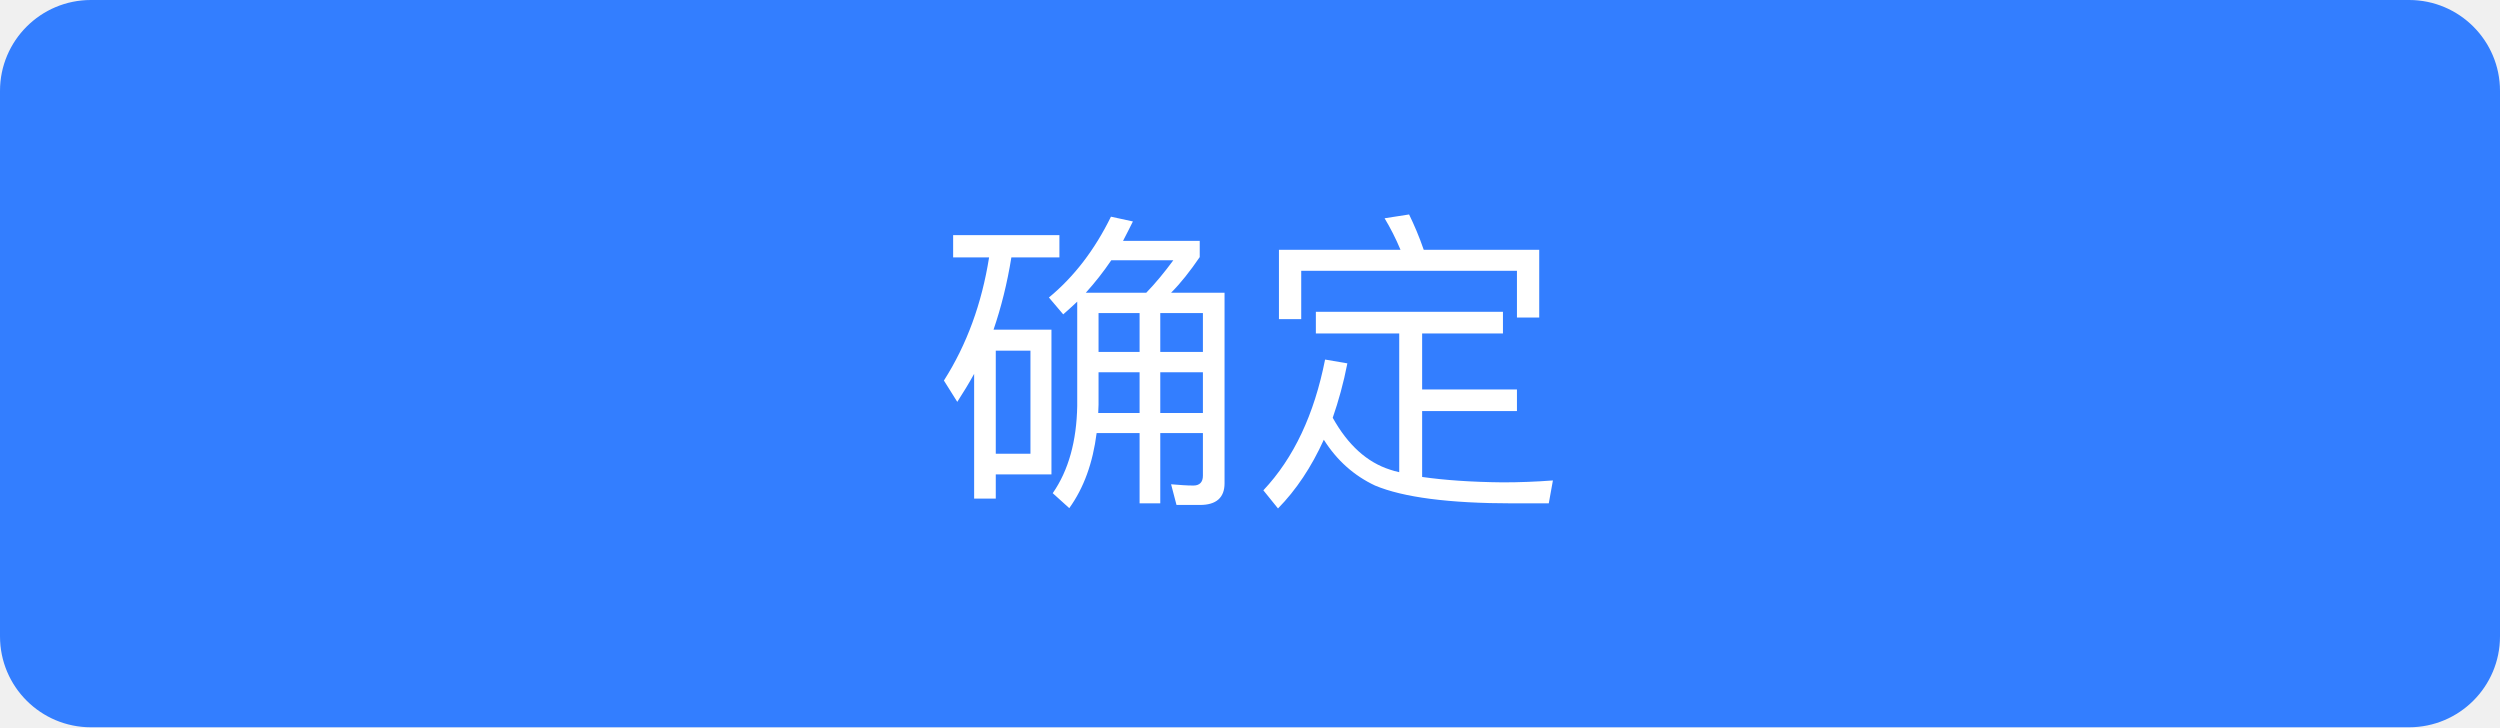
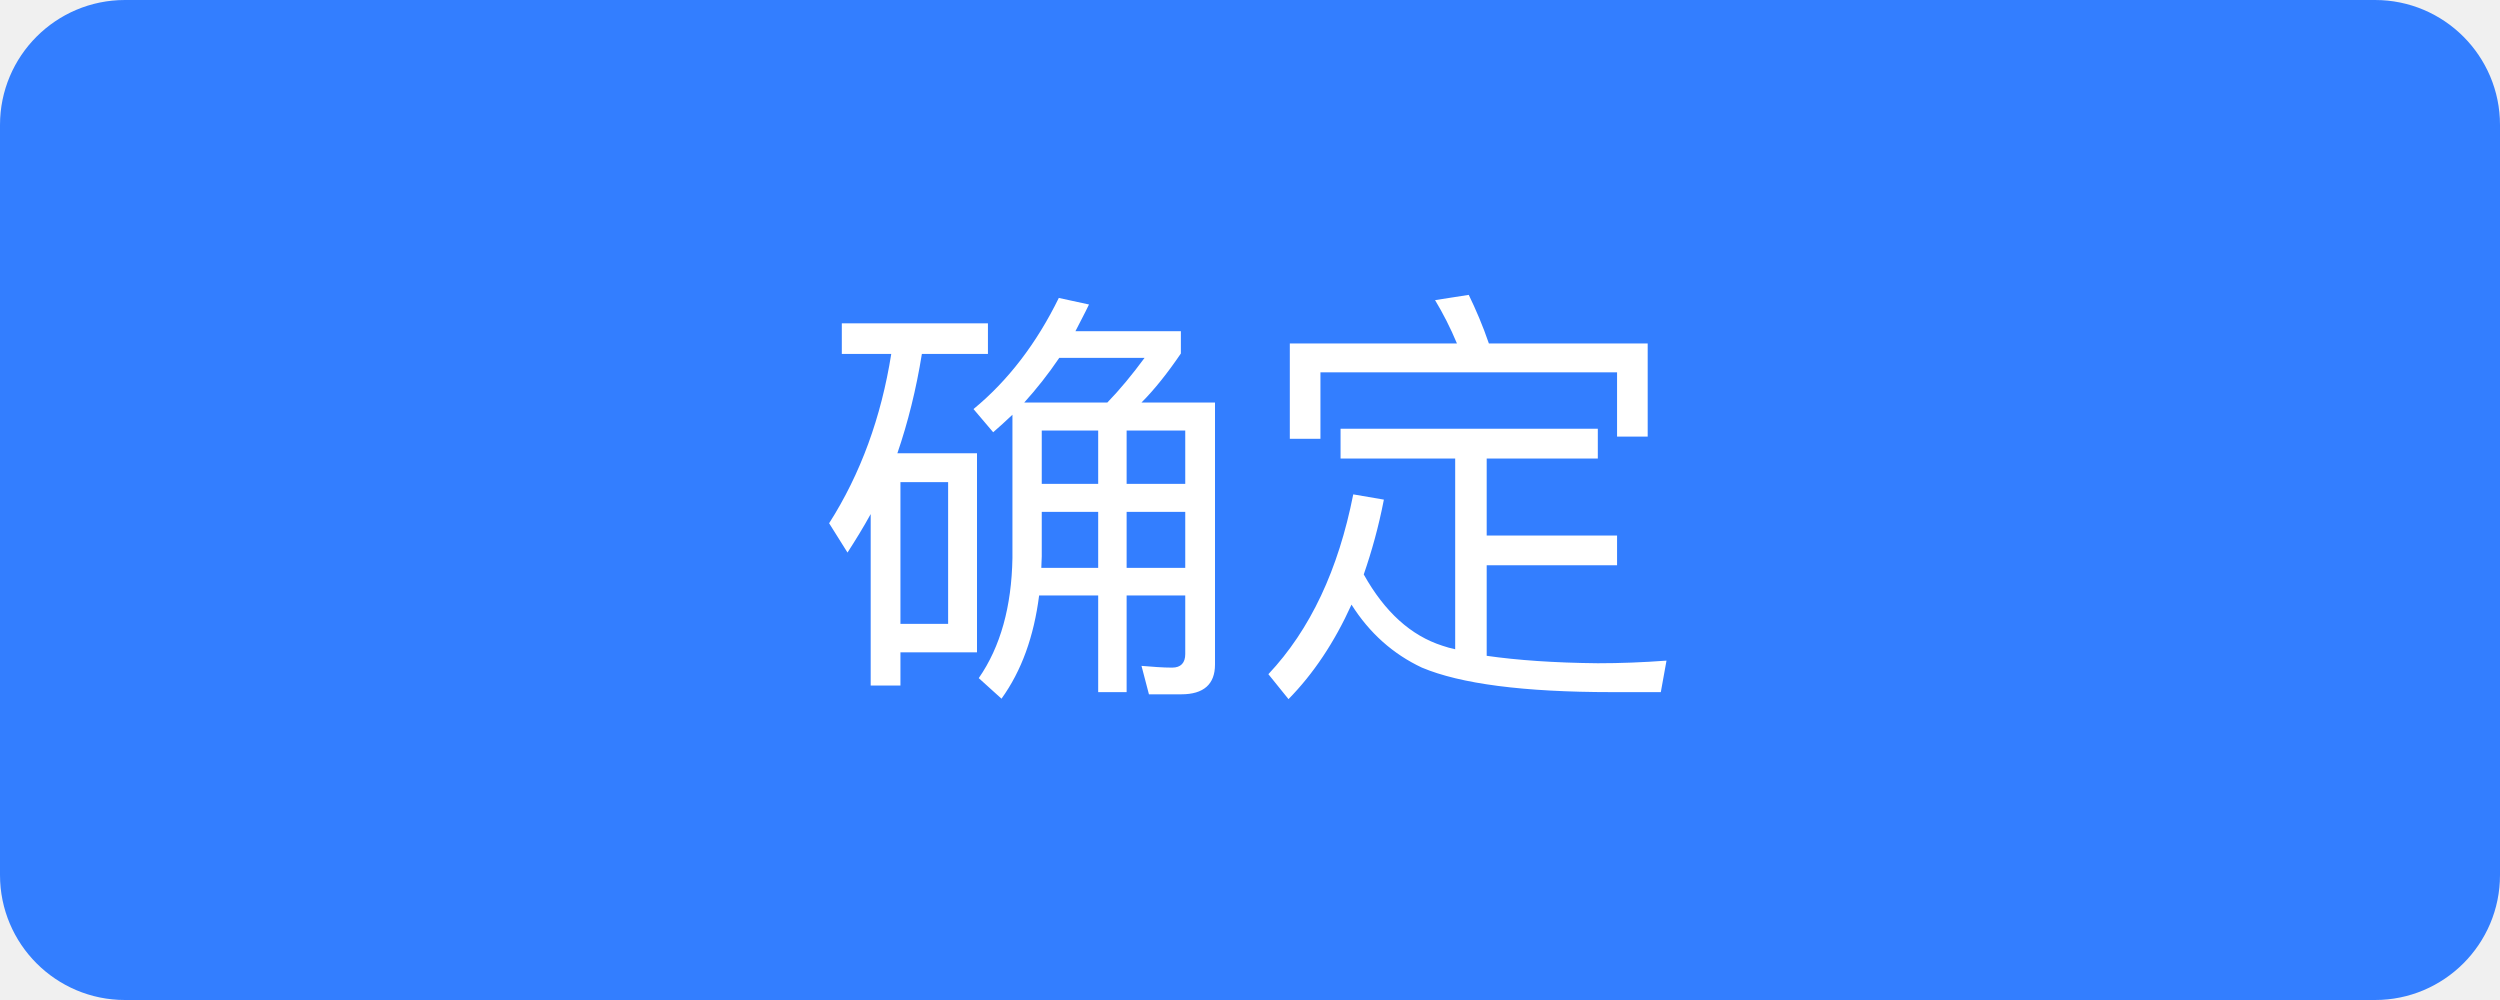
- <svg xmlns="http://www.w3.org/2000/svg" width="110" height="32" viewBox="0 0 110 32" fill="none">
-   <rect width="110" height="32" rx="4" fill="#337EFF" />
-   <path d="M48.336 16.38H50.142V18.172H48.322C48.322 18.046 48.336 17.92 48.336 17.808V16.38ZM48.252 19.054H50.142V22.148H51.052V19.054H52.928V20.93C52.928 21.21 52.788 21.364 52.508 21.364C52.2 21.364 51.878 21.336 51.528 21.308L51.766 22.218H52.802C53.516 22.218 53.88 21.896 53.88 21.266V12.88H51.528C51.948 12.46 52.368 11.928 52.788 11.312V10.598H49.414C49.554 10.318 49.708 10.038 49.848 9.744L48.882 9.534C48.168 10.99 47.258 12.18 46.152 13.09L46.782 13.832C46.978 13.664 47.188 13.468 47.398 13.272V17.864C47.37 19.404 47.02 20.692 46.32 21.7L47.048 22.358C47.692 21.462 48.084 20.37 48.252 19.054ZM50.436 12.88H47.776C48.168 12.446 48.546 11.97 48.896 11.452H51.626C51.234 11.984 50.842 12.46 50.436 12.88ZM52.928 18.172H51.052V16.38H52.928V18.172ZM52.928 15.484H51.052V13.776H52.928V15.484ZM50.142 13.776V15.484H48.336V13.776H50.142ZM41.938 10.346V11.326H43.52C43.198 13.356 42.54 15.162 41.532 16.744L42.12 17.682C42.372 17.29 42.624 16.884 42.862 16.45V21.938H43.814V20.874H46.264V14.504H43.716C44.052 13.524 44.318 12.46 44.5 11.326H46.614V10.346H41.938ZM43.814 19.964V15.428H45.34V19.964H43.814ZM57.898 13.72V14.672H61.566V20.776C61.426 20.748 61.286 20.706 61.16 20.664C60.152 20.342 59.312 19.586 58.64 18.382C58.892 17.654 59.116 16.856 59.284 15.988L58.304 15.82C57.828 18.228 56.932 20.146 55.588 21.574L56.232 22.372C57.03 21.56 57.702 20.552 58.248 19.348C58.822 20.258 59.578 20.93 60.502 21.364C61.734 21.882 63.75 22.148 66.578 22.148H68.146L68.328 21.14C67.572 21.196 66.844 21.224 66.13 21.224C64.73 21.21 63.554 21.126 62.574 20.986V18.088H66.746V17.136H62.574V14.672H66.13V13.72H57.898ZM67.726 10.99H62.644C62.448 10.416 62.224 9.898 62 9.436L60.922 9.604C61.174 10.024 61.412 10.486 61.622 10.99H56.274V14.042H57.254V11.914H66.746V13.972H67.726V10.99Z" fill="white" />
+ <svg xmlns="http://www.w3.org/2000/svg" width="80" height="32" viewBox="0 0 80 32" fill="none">
+   <rect width="80" height="32" rx="4" fill="#337EFF" />
+   <path d="M33.336 16.38H35.142V18.172H33.322C33.322 18.046 33.336 17.92 33.336 17.808V16.38ZM33.252 19.054H35.142V22.148H36.052V19.054H37.928V20.93C37.928 21.21 37.788 21.364 37.508 21.364C37.2 21.364 36.878 21.336 36.528 21.308L36.766 22.218H37.802C38.516 22.218 38.88 21.896 38.88 21.266V12.88H36.528C36.948 12.46 37.368 11.928 37.788 11.312V10.598H34.414C34.554 10.318 34.708 10.038 34.848 9.744L33.882 9.534C33.168 10.99 32.258 12.18 31.152 13.09L31.782 13.832C31.978 13.664 32.188 13.468 32.398 13.272V17.864C32.37 19.404 32.02 20.692 31.32 21.7L32.048 22.358C32.692 21.462 33.084 20.37 33.252 19.054ZM35.436 12.88H32.776C33.168 12.446 33.546 11.97 33.896 11.452H36.626C36.234 11.984 35.842 12.46 35.436 12.88ZM37.928 18.172H36.052V16.38H37.928V18.172ZM37.928 15.484H36.052V13.776H37.928V15.484ZM35.142 13.776V15.484H33.336V13.776H35.142ZM26.938 10.346V11.326H28.52C28.198 13.356 27.54 15.162 26.532 16.744L27.12 17.682C27.372 17.29 27.624 16.884 27.862 16.45V21.938H28.814V20.874H31.264V14.504H28.716C29.052 13.524 29.318 12.46 29.5 11.326H31.614V10.346H26.938ZM28.814 19.964V15.428H30.34V19.964H28.814ZM42.898 13.72V14.672H46.566V20.776C46.426 20.748 46.286 20.706 46.16 20.664C45.152 20.342 44.312 19.586 43.64 18.382C43.892 17.654 44.116 16.856 44.284 15.988L43.304 15.82C42.828 18.228 41.932 20.146 40.588 21.574L41.232 22.372C42.03 21.56 42.702 20.552 43.248 19.348C43.822 20.258 44.578 20.93 45.502 21.364C46.734 21.882 48.75 22.148 51.578 22.148H53.146L53.328 21.14C52.572 21.196 51.844 21.224 51.13 21.224C49.73 21.21 48.554 21.126 47.574 20.986V18.088H51.746V17.136H47.574V14.672H51.13V13.72H42.898ZM52.726 10.99H47.644C47.448 10.416 47.224 9.898 47 9.436L45.922 9.604C46.174 10.024 46.412 10.486 46.622 10.99H41.274V14.042H42.254V11.914H51.746V13.972H52.726V10.99Z" fill="white" />
</svg>
